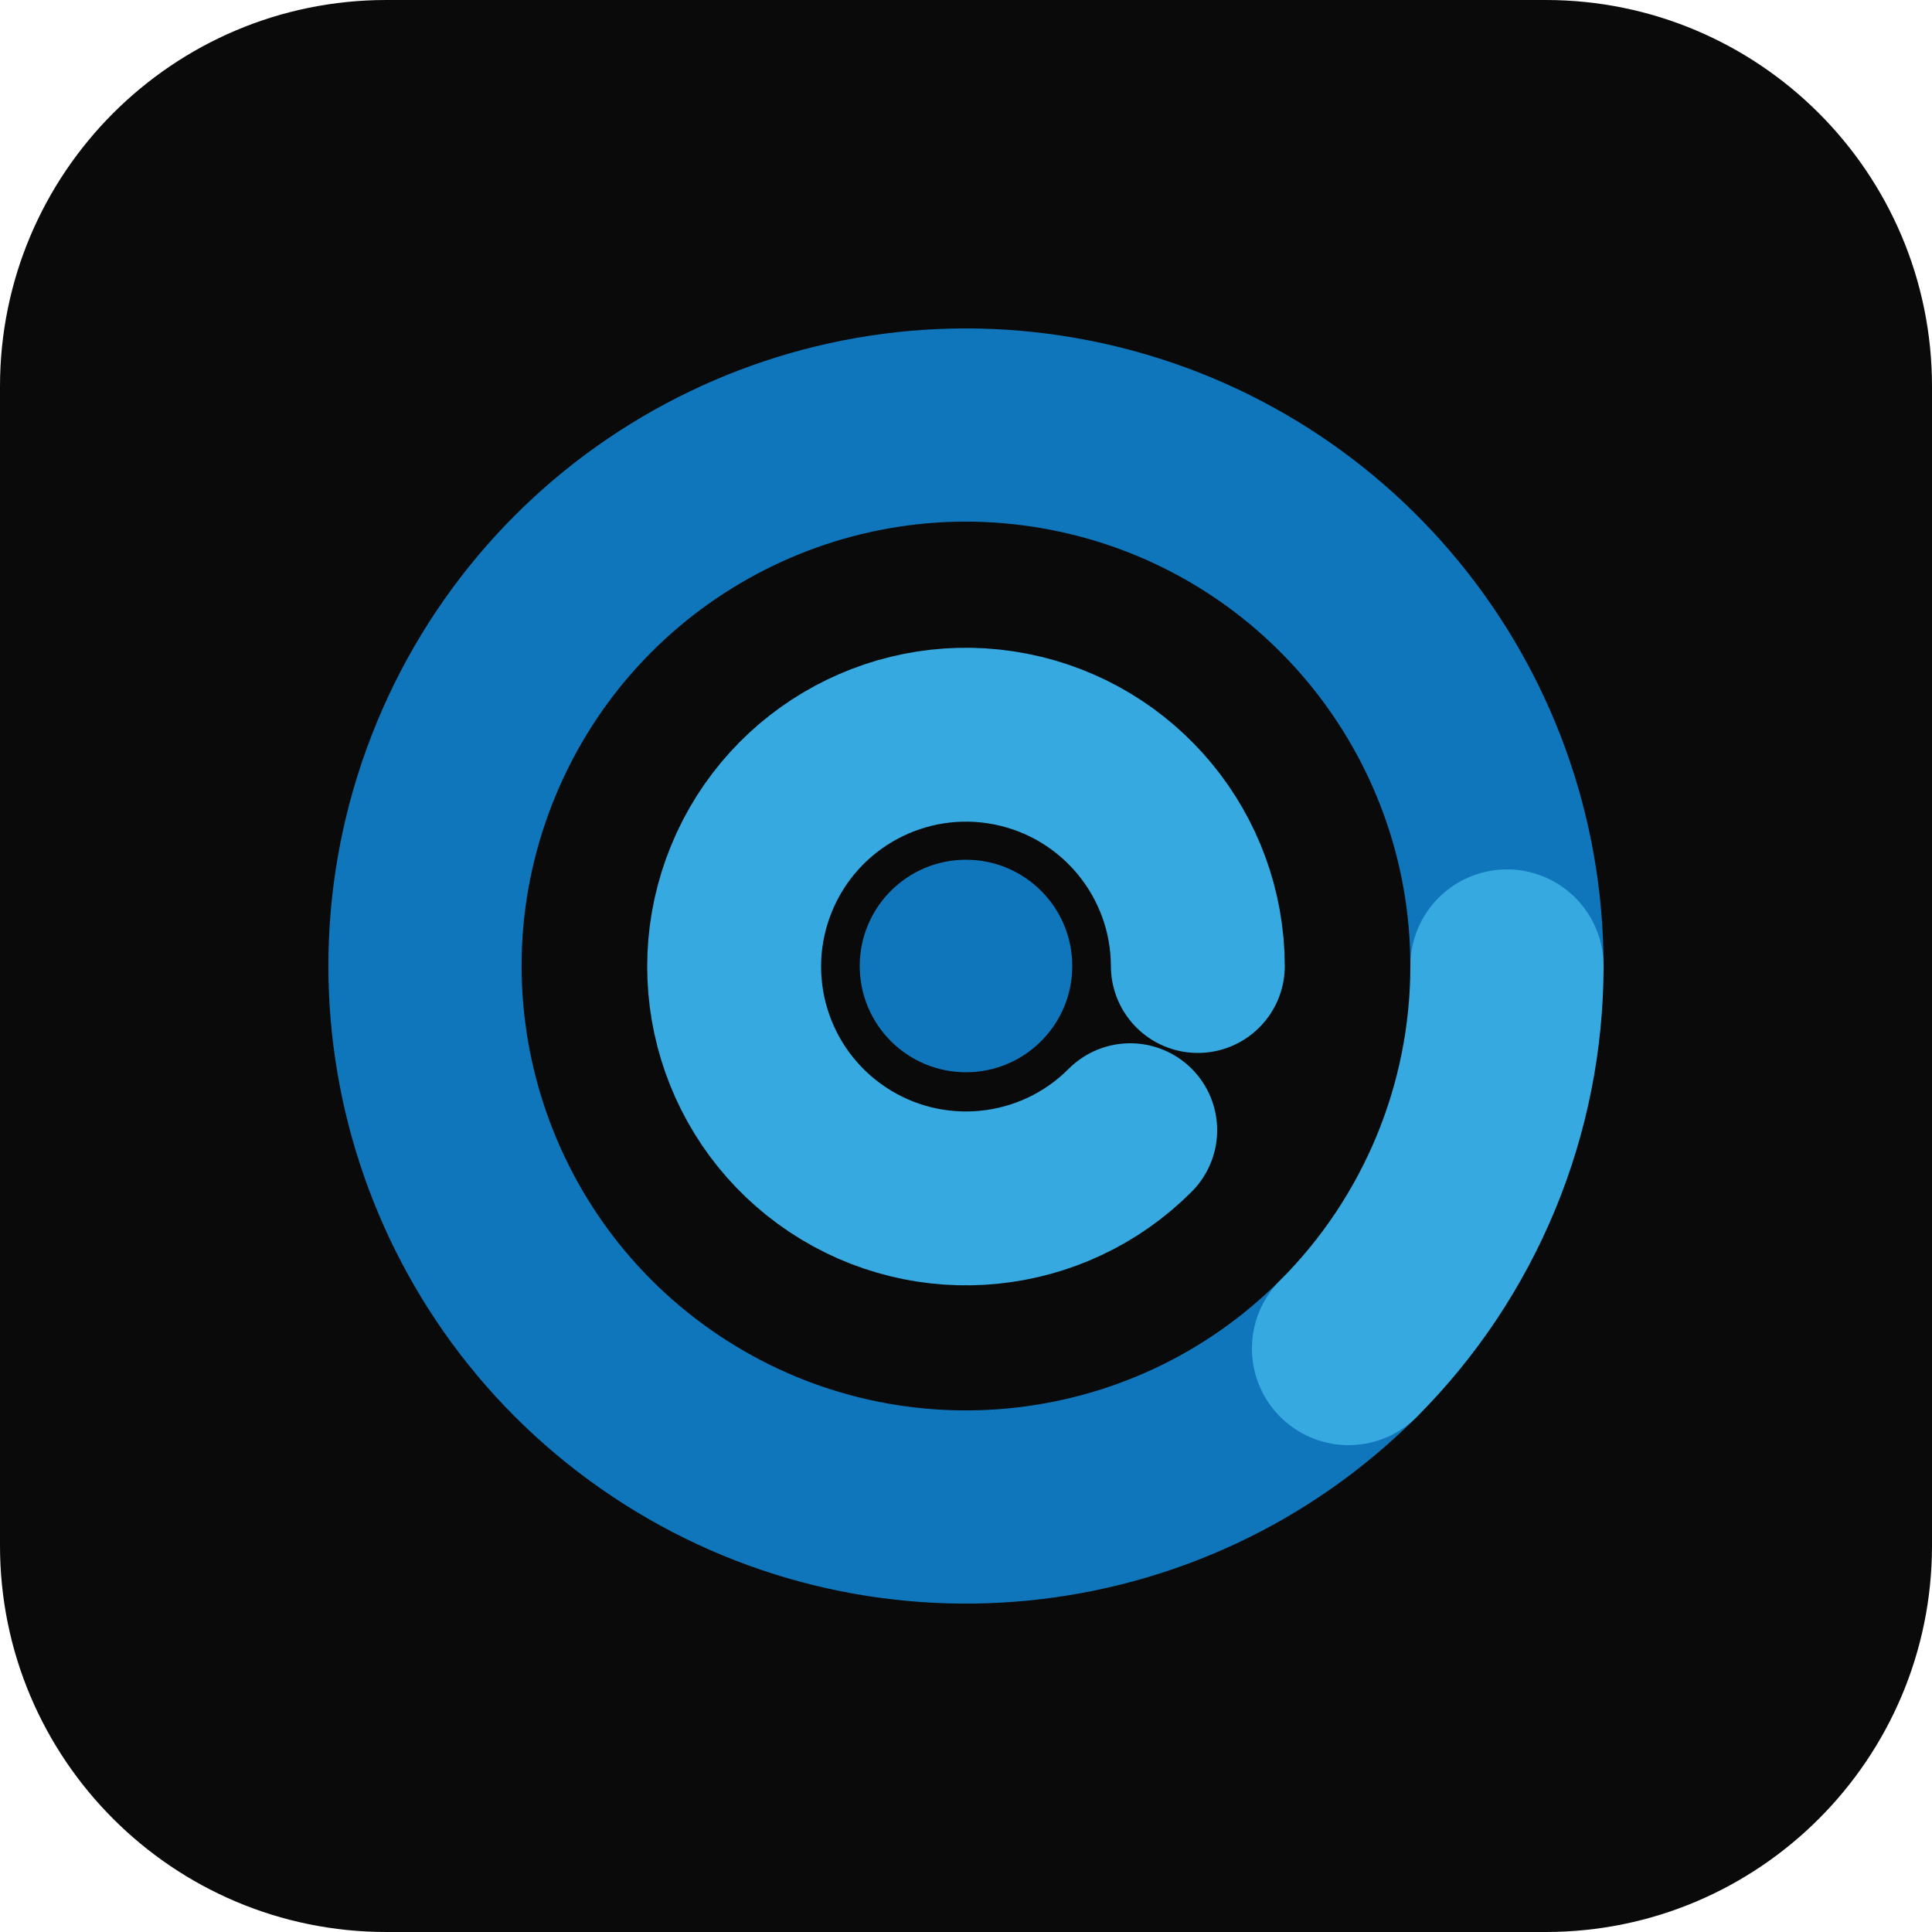
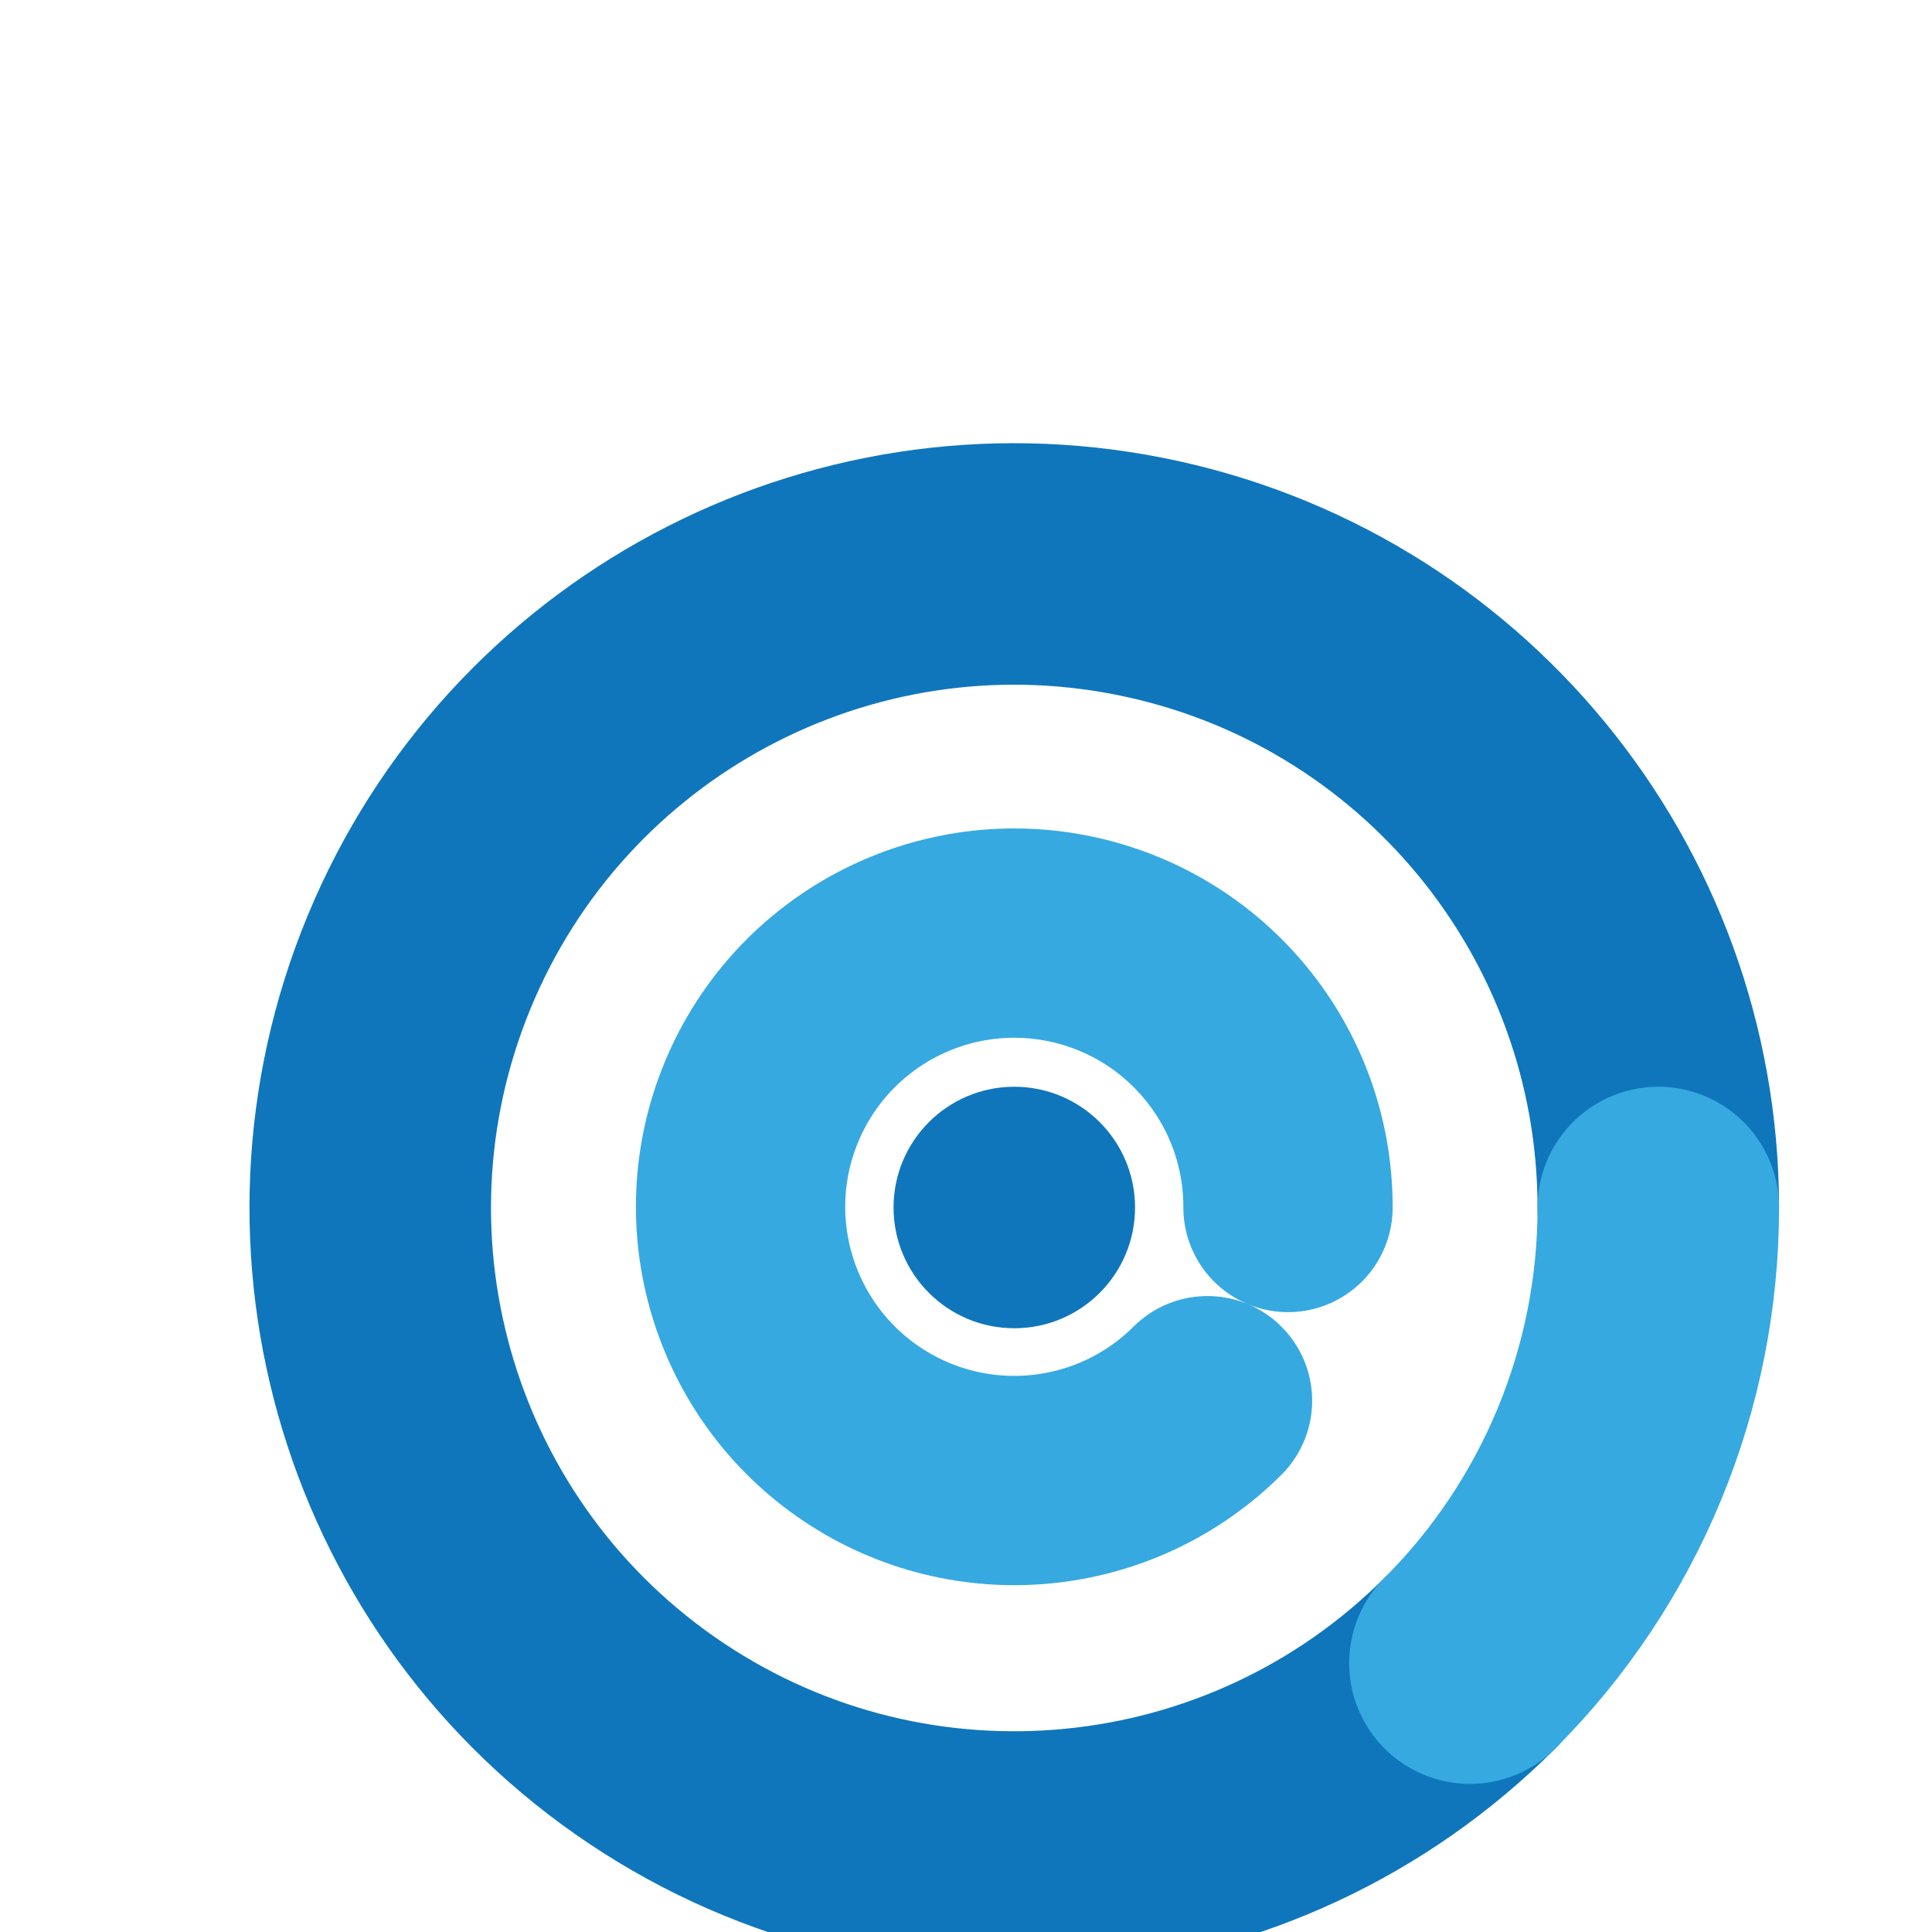
- <svg xmlns="http://www.w3.org/2000/svg" width="512" height="512" viewBox="0 0 100 100" fill="none">
-   <rect width="100" height="100" rx="20" fill="#0A0A0A" />
-   <path d="M78 50a28 28 0 1 0 -8.2 19.8" fill="none" stroke="#0F76BC" stroke-width="10" stroke-linecap="round" />
-   <path d="M62 50a12 12 0 1 0 -3.5 8.5" fill="none" stroke="#36A9E1" stroke-width="9" stroke-linecap="round" />
-   <path d="M78 50a28 28 0 0 1 -8.2 19.8" fill="none" stroke="#36A9E1" stroke-width="10" stroke-linecap="round" />
-   <circle cx="50" cy="50" r="5.5" fill="#0F76BC" />
+ <svg xmlns="http://www.w3.org/2000/svg" viewBox="0 0 120 120" role="img" aria-label="Gwave Innovation">
+   <g transform="translate(20 18)" fill="none" stroke-linecap="round">
+     <path d="M83 57a40 40 0 1 0 -11.7 28.3" stroke="#0F76BC" stroke-width="15" />
+     <path d="M60 57a17 17 0 1 0 -5 12" stroke="#36A9E1" stroke-width="13" />
+     <path d="M83 57a40 40 0 0 1 -11.7 28.3" stroke="#36A9E1" stroke-width="15" />
+     <circle cx="43" cy="57" r="7.5" fill="#0F76BC" />
+   </g>
</svg>
